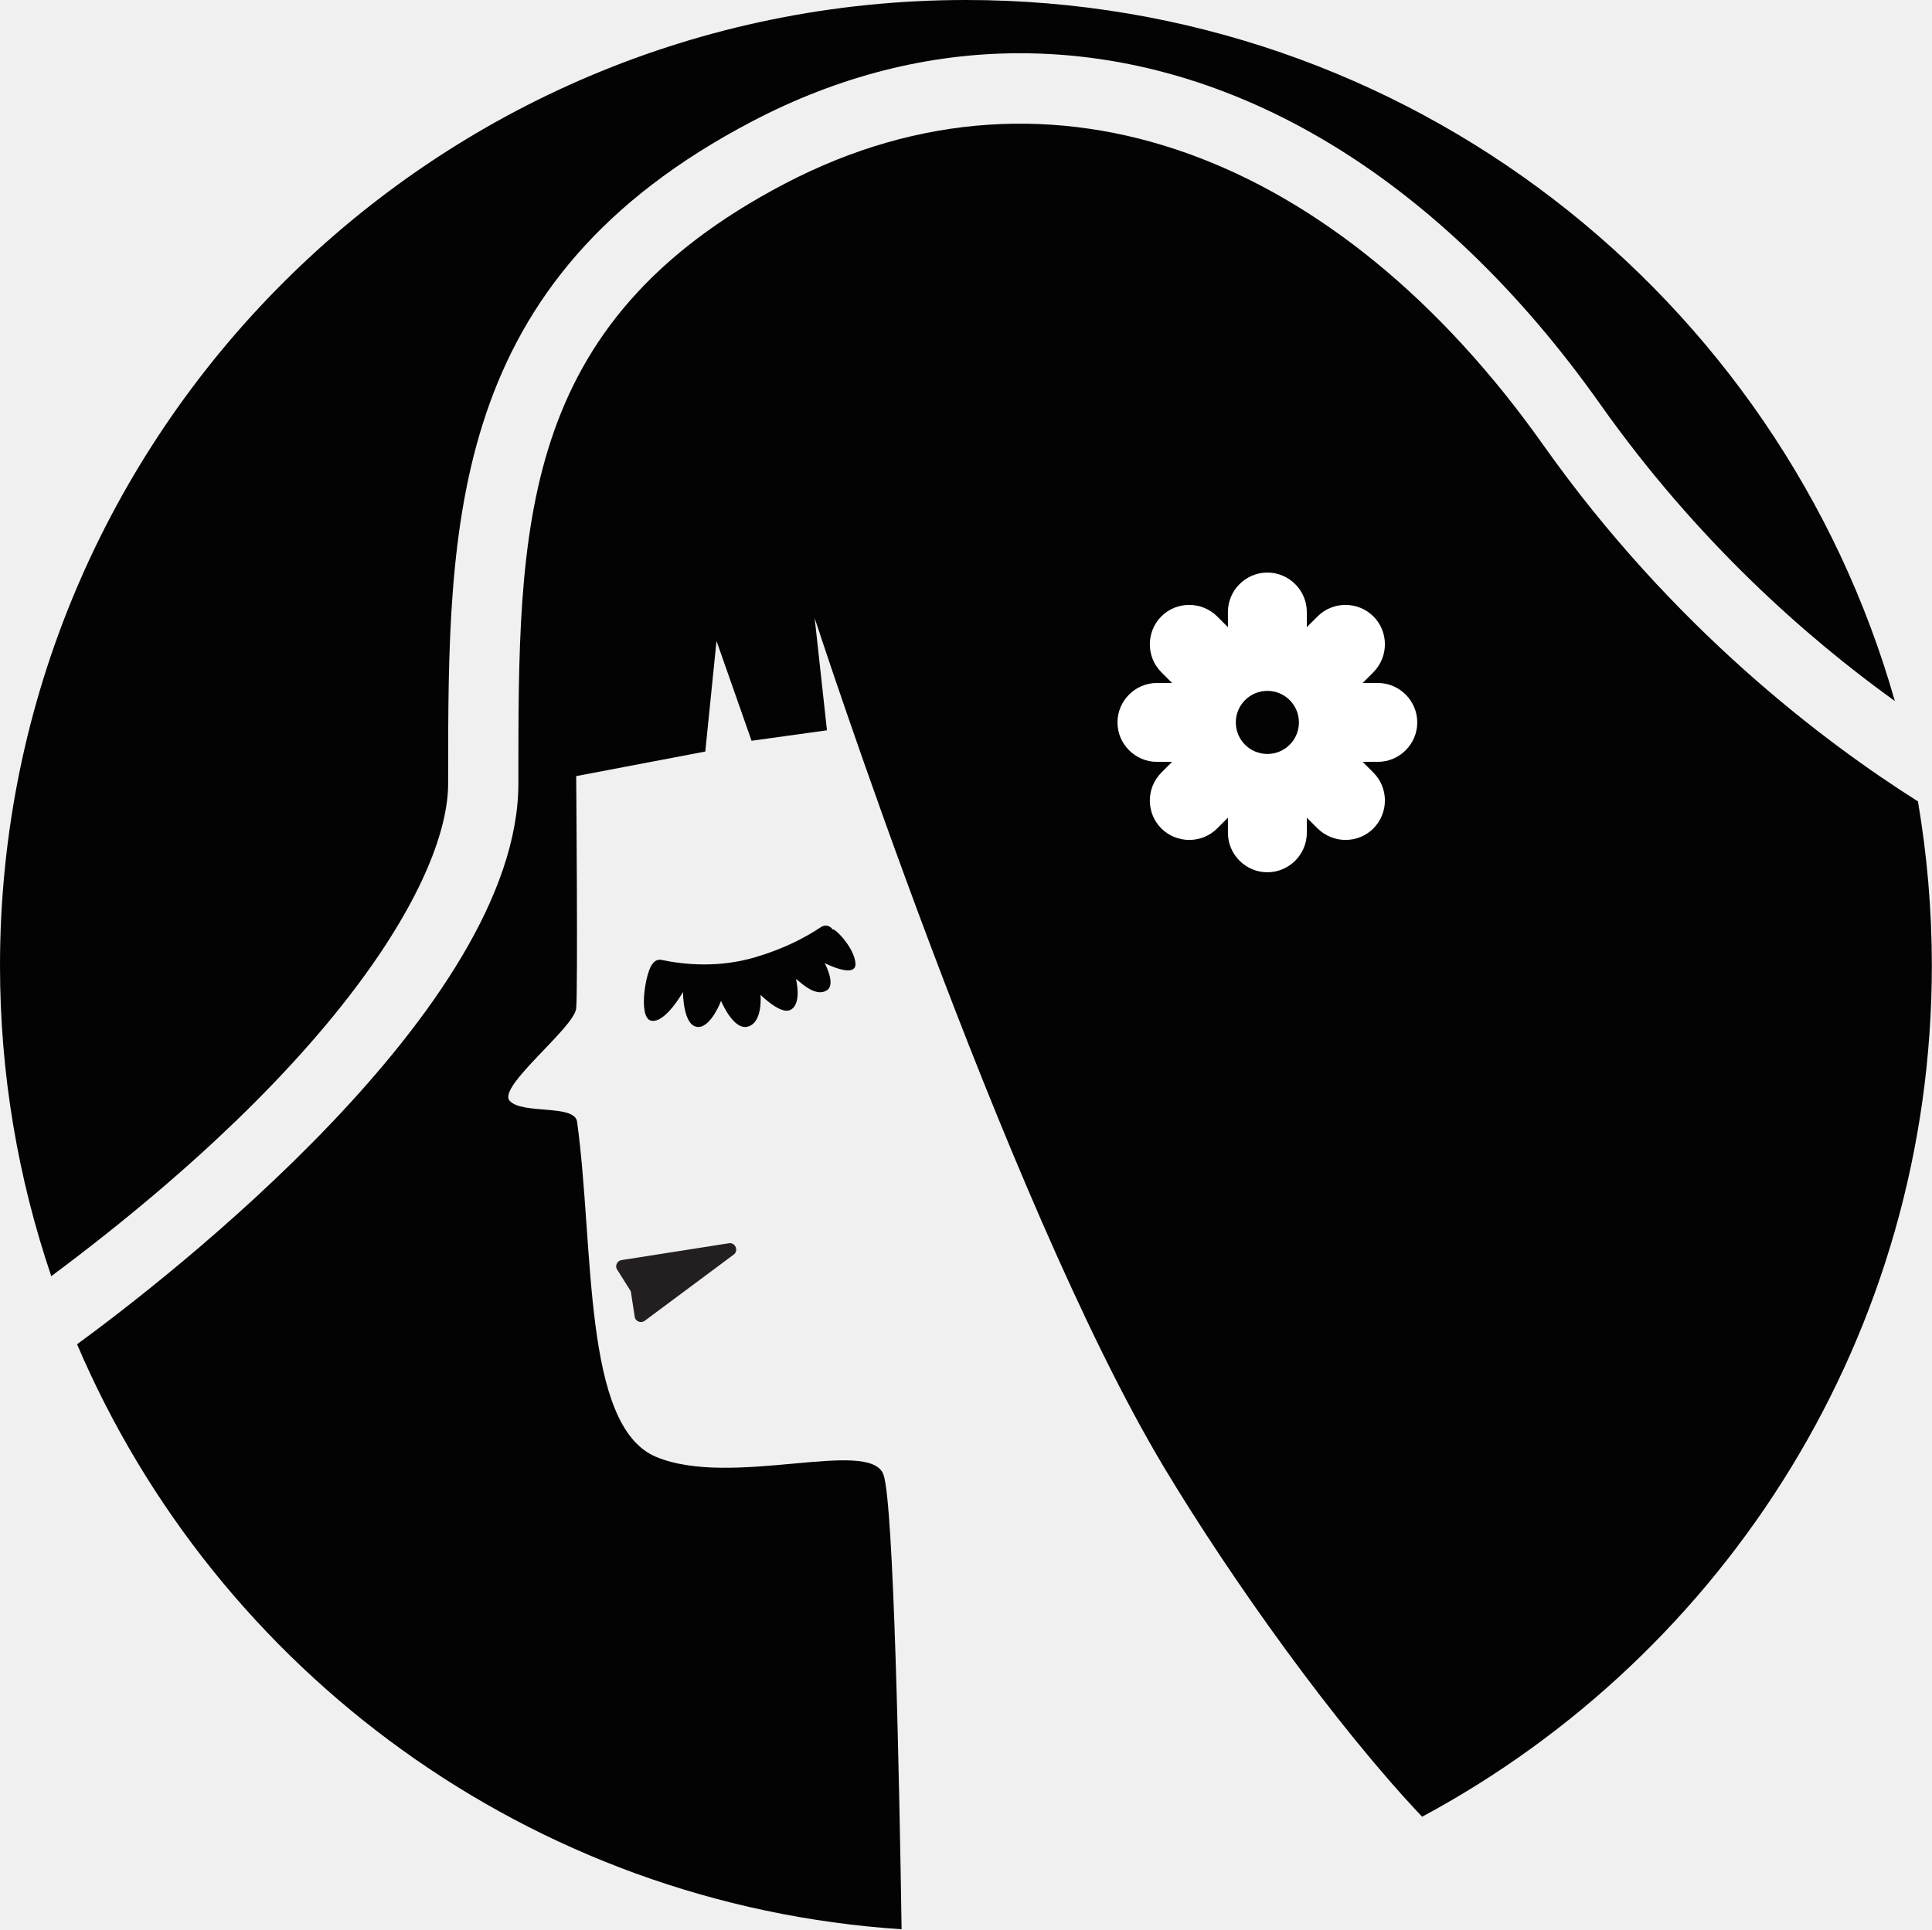
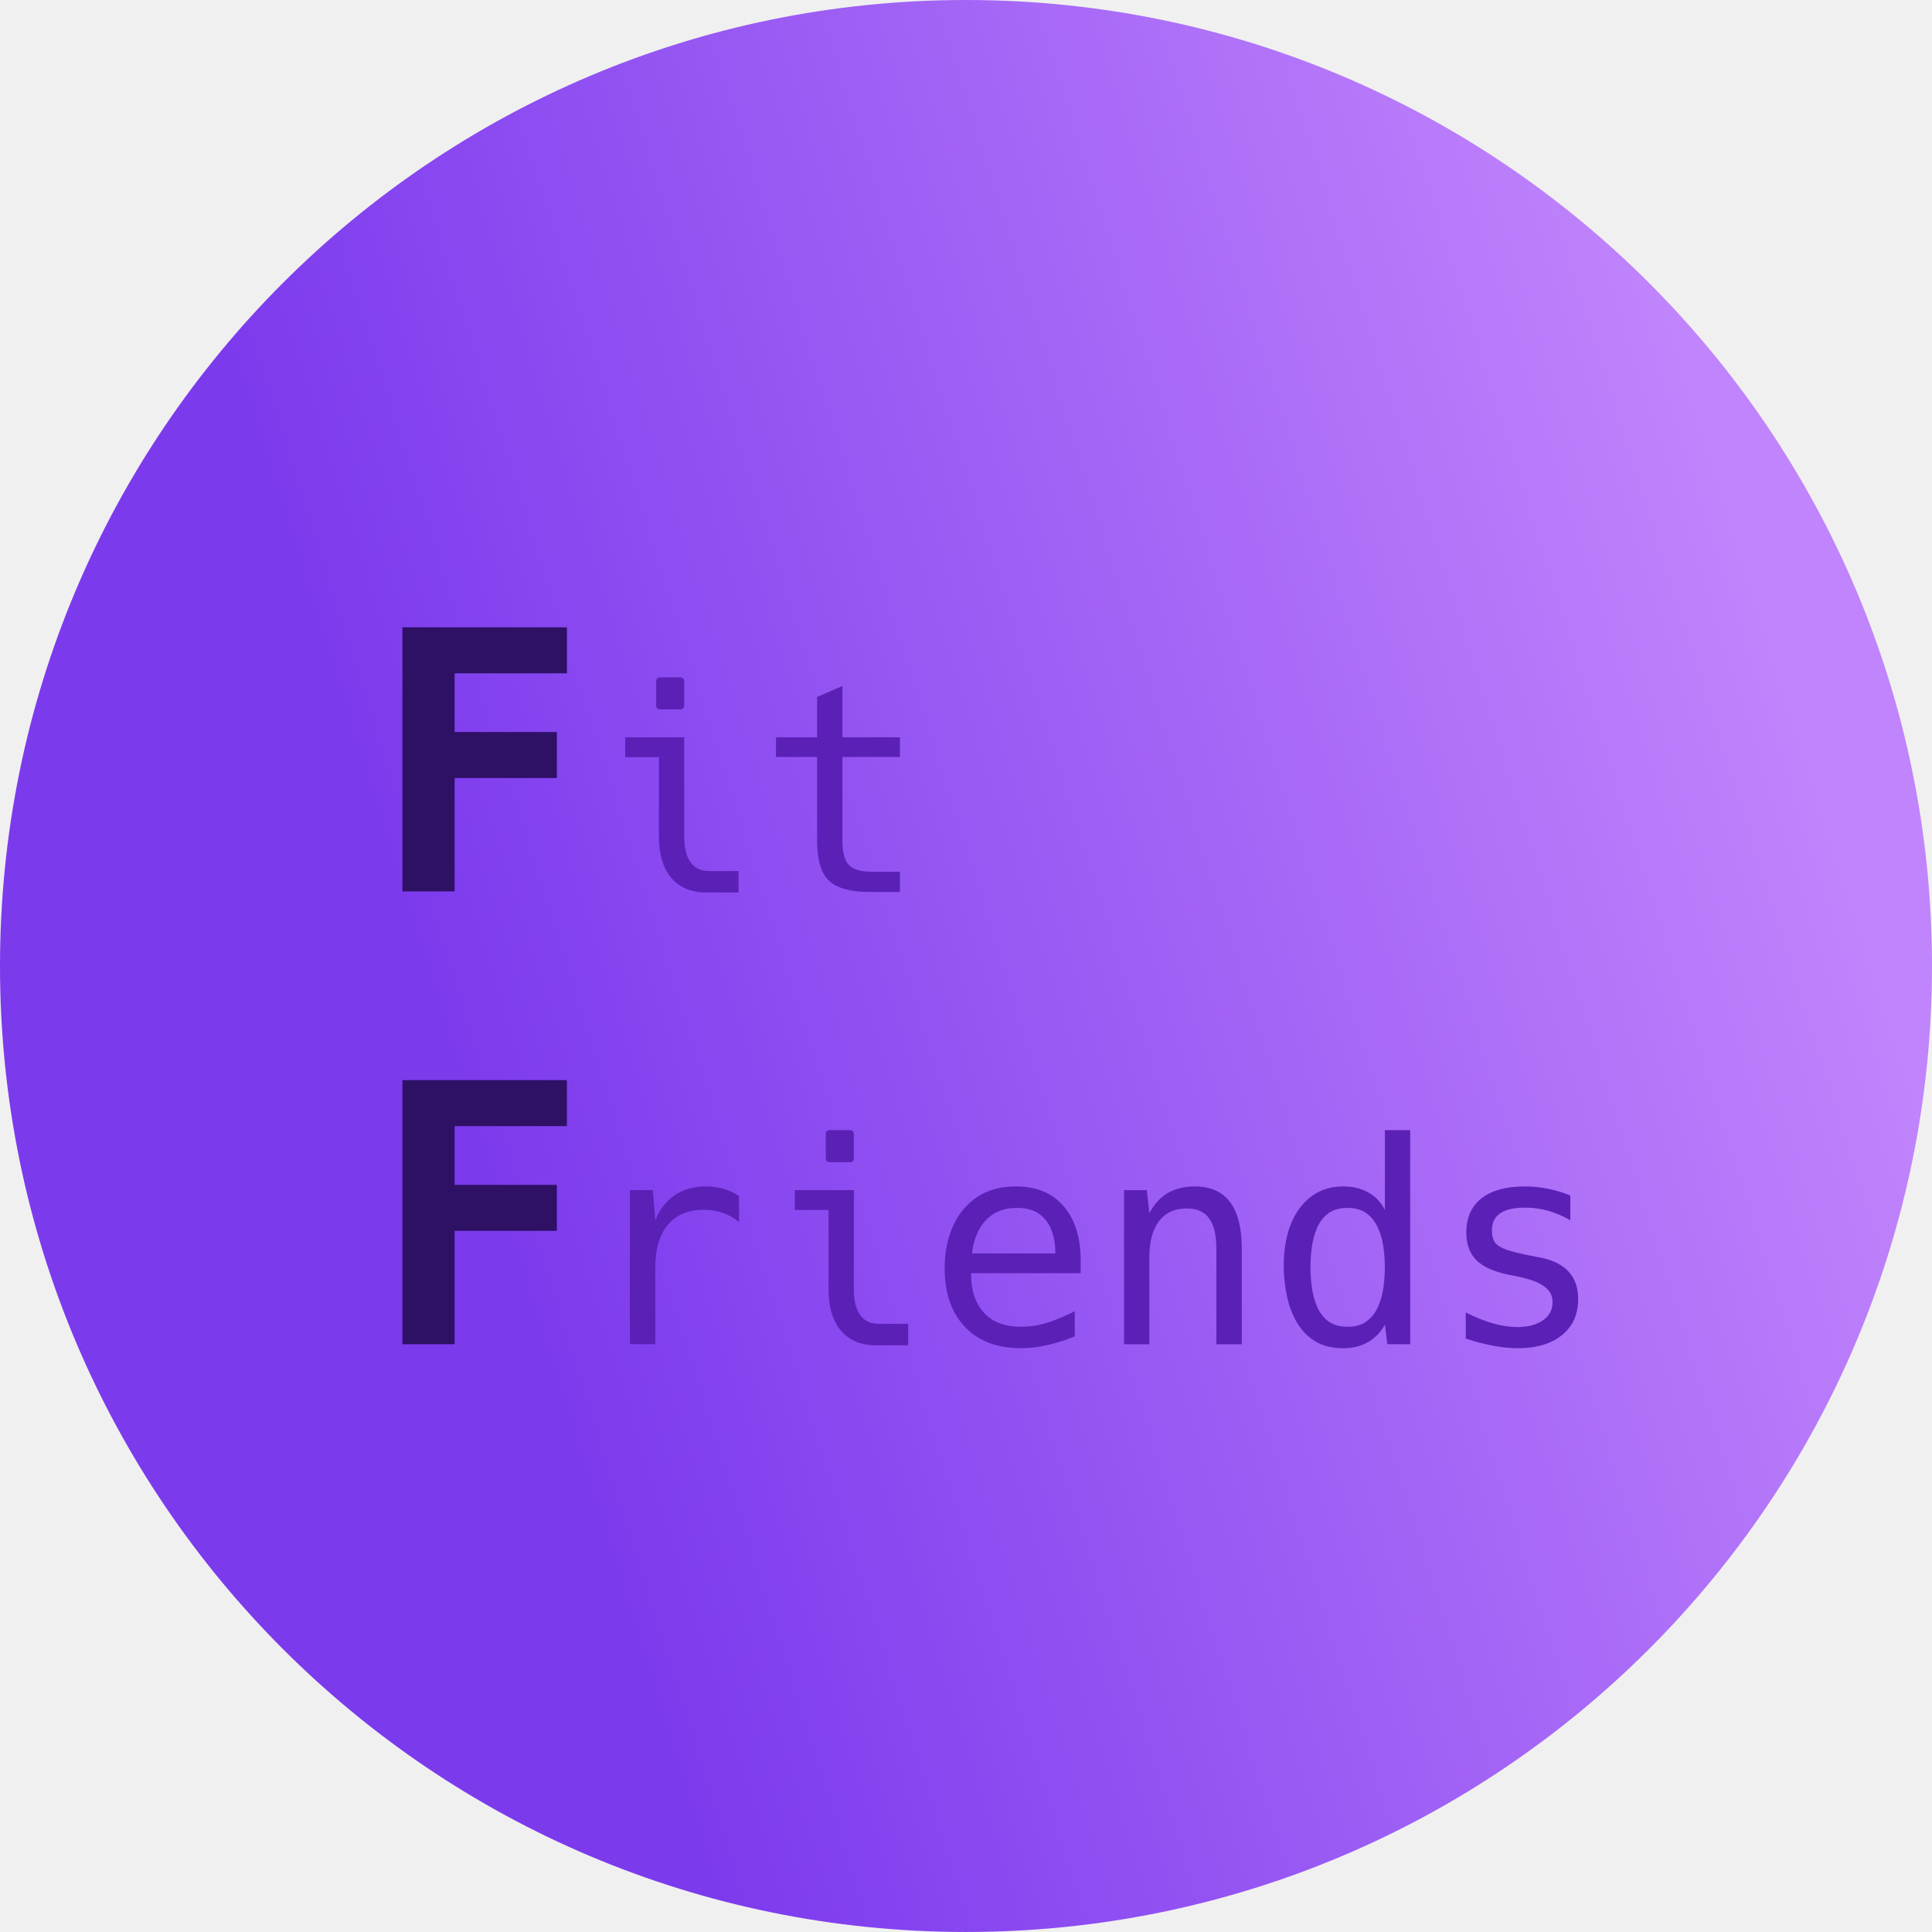
- <svg xmlns="http://www.w3.org/2000/svg" id="OBJECTS" viewBox="0 0 127.35 127.21">
-   <defs>
-     <style>
-       .cls-1 {
-         fill: #020302;
-       }
- 
-       .cls-2 {
-         fill: #fff;
-       }
- 
-       .cls-3 {
-         fill: #231f20;
-       }
-     </style>
+ <svg xmlns="http://www.w3.org/2000/svg" xmlns:xlink="http://www.w3.org/1999/xlink" width="512" height="512" viewBox="0 0 135.467 135.467" version="1.1" id="svg1">
+   <defs id="defs1">
+     <linearGradient id="linearGradient3">
+       <stop style="stop-color:#7c3aed;stop-opacity:1;" offset="0" id="stop3" />
+       <stop style="stop-color:#c084fc;stop-opacity:1;" offset="1" id="stop4" />
+     </linearGradient>
+     <linearGradient xlink:href="#linearGradient3" id="linearGradient4" x1="30.224" y1="70.575" x2="123.316" y2="41.275" gradientUnits="userSpaceOnUse" gradientTransform="translate(1.0681152e-5,1.4241536e-5)" />
  </defs>
-   <path class="cls-1" d="M29.54,51.65v-.33c0-16.89,0-32.84,20.06-43.33,5.68-2.97,11.61-4.48,17.62-4.48,14.12,0,27.71,8.22,38.26,23.14,6.37,9.01,13.57,15.36,19.42,19.57C117.33,19.55,92.79,0,63.68,0,28.51,0,0,28.51,0,63.68c0,7.16,1.2,14.04,3.38,20.46,19.28-14.36,26.16-26.43,26.16-32.48Z" />
-   <path class="cls-1" d="M126.43,52.84c-6.13-3.87-16.15-11.4-24.71-23.51C88.3,10.37,69.45,2.85,51.75,12.1c-17.7,9.25-17.58,22.67-17.58,39.55,0,14.76-23.24,32.7-29.09,36.98,9.18,21.53,29.88,36.96,54.35,38.57-.14-9.33-.51-28.17-1.2-29.99-.93-2.43-10.02,.93-14.99-1.16-4.85-2.04-4.06-13.77-5.2-22.09-.16-1.18-3.64-.46-4.45-1.39-.81-.93,4.28-4.82,4.39-6.09,.12-1.27,0-15.31,0-15.31l8.51-1.62,.74-7.29,2.31,6.58,4.97-.69-.81-7.4s12.5,38.42,23.02,55.98c4.48,7.47,11.33,17.04,17.02,23.05,20-10.74,33.6-31.85,33.6-56.13,0-3.69-.32-7.31-.92-10.84Z" />
-   <path class="cls-2" d="M90.82,50.23h-1l.71,.71c1.01,1.01,1.01,2.66,0,3.68h0c-1.01,1.01-2.66,1.01-3.68,0l-.71-.71v1c0,1.43-1.17,2.6-2.6,2.6s-2.6-1.17-2.6-2.6v-1l-.71,.71c-1.01,1.01-2.66,1.01-3.68,0h0c-1.01-1.01-1.01-2.66,0-3.68l.71-.71h-1c-1.43,0-2.6-1.17-2.6-2.6s1.17-2.6,2.6-2.6h1l-.71-.71c-1.01-1.01-1.01-2.66,0-3.68h0c1.01-1.01,2.66-1.01,3.68,0l.71,.71v-1c0-1.43,1.17-2.6,2.6-2.6s2.6,1.17,2.6,2.6v1l.71-.71c1.01-1.01,2.66-1.01,3.68,0,1.01,1.01,1.01,2.66,0,3.68l-.71,.71h1c1.43,0,2.6,1.17,2.6,2.6s-1.17,2.6-2.6,2.6Z" />
-   <path class="cls-1" d="M56.39,63.52c-.08-1.08-1.43-2.39-1.5-2.23-.15-.24-.48-.36-.77-.17-.98,.66-2.4,1.42-4.33,1.99-2.39,.71-4.66,.5-6.18,.18-.25-.05-.45,.06-.56,.22,0,0,0,0,0,0-.47,.38-1.04,3.63-.11,3.79,.93,.16,2.08-1.9,2.08-1.9,0,0-.01,2.31,1.01,2.31,.85,0,1.5-1.72,1.5-1.72,0,0,.82,2,1.79,1.69,.98-.3,.81-2.09,.81-2.09,0,0,1.26,1.26,1.91,1.02,.72-.26,.55-1.55,.43-2.05,.07-.05,1.22,1.29,2.05,.72,.59-.4-.16-1.78-.16-1.78,0,0,2.11,1.08,2.03,0Z" />
-   <path class="cls-1" d="M85.62,47.63c0,1.15-.93,2.08-2.08,2.08s-2.08-.93-2.08-2.08,.93-2.08,2.08-2.08,2.08,.93,2.08,2.08Z" />
-   <path class="cls-3" d="M40.97,83.08l7.07-1.11c.43-.07,.67,.49,.32,.75l-5.86,4.36c-.23,.17-.55,.07-.65-.19l-.27-1.75-.94-1.5c-.09-.25,.07-.52,.33-.56Z" />
+   <g id="layer1">
+     <circle style="fill:url(#linearGradient4);stroke:none;stroke-width:4.233;stroke-linecap:square;stroke-linejoin:bevel;stroke-dasharray:none;stroke-opacity:1" id="path1" cx="67.733" cy="67.733" r="67.733" />
+     <g id="text16" style="font-size:19.756px;letter-spacing:0px;fill:#2e1065;stroke-width:4.233;stroke-linecap:square;stroke-linejoin:bevel" aria-label="FitFriends">
+       <path style="font-weight:bold;font-size:25.4px;font-family:Hack;-inkscape-font-specification:'Hack Bold'" d="m 28.217,43.986 h 11.534 v 3.225 h -7.875 v 4.118 h 7.169 v 3.225 h -7.169 v 7.95 h -3.659 z" id="path2" />
+       <path style="font-family:Hack;-inkscape-font-specification:Hack;fill:#5b21b6" d="m 46.297,49.741 q -0.289,0 -0.289,-0.289 v -1.669 q 0,-0.289 0.289,-0.289 h 1.389 q 0.289,0 0.289,0.289 v 1.669 q 0,0.289 -0.289,0.289 z m 3.241,12.839 q -1.592,0 -2.469,-1.023 -0.868,-1.032 -0.868,-2.894 V 53.088 h -2.363 v -1.389 h 4.138 v 6.965 q 0,1.177 0.444,1.794 0.444,0.617 1.293,0.617 h 2.074 v 1.505 z m 11.392,-0.039 q -1.987,0 -2.817,-0.801 -0.82,-0.81 -0.82,-2.759 v -5.904 h -2.884 v -1.379 h 2.884 v -2.826 l 1.775,-0.772 v 3.598 h 4.032 v 1.379 h -4.032 v 5.904 q 0,1.186 0.453,1.669 0.453,0.473 1.582,0.473 h 1.997 v 1.418 z" id="path3" />
+       <path style="font-weight:bold;font-size:25.4px;font-family:Hack;-inkscape-font-specification:'Hack Bold'" d="m 28.217,75.736 h 11.534 v 3.225 h -7.875 v 4.118 h 7.169 v 3.225 h -7.169 v 7.95 h -3.659 z" id="path4" />
+       <path style="font-family:Hack;-inkscape-font-specification:Hack;fill:#5b21b6" d="m 44.165,83.449 h 1.611 l 0.174,2.113 q 0.453,-1.148 1.36,-1.756 0.916,-0.617 2.19,-0.617 1.331,0 2.315,0.675 v 1.814 q -1.042,-0.849 -2.469,-0.849 -1.64,0 -2.518,1.051 -0.878,1.042 -0.878,3 v 5.373 H 44.165 Z m 14.026,-1.958 q -0.289,0 -0.289,-0.289 v -1.669 q 0,-0.289 0.289,-0.289 h 1.389 q 0.289,0 0.289,0.289 v 1.669 q 0,0.289 -0.289,0.289 z m 3.241,12.839 q -1.592,0 -2.469,-1.023 Q 58.095,92.276 58.095,90.414 V 84.838 h -2.363 v -1.389 h 4.138 v 6.965 q 0,1.177 0.444,1.794 0.444,0.617 1.293,0.617 h 2.074 v 1.505 z m 10.148,0.203 q -2.498,0 -3.926,-1.495 -1.418,-1.505 -1.418,-4.1 0,-1.611 0.559,-2.913 0.569,-1.302 1.678,-2.064 1.119,-0.772 2.759,-0.772 2.161,0 3.347,1.389 1.196,1.379 1.196,3.83 v 0.868 h -7.688 v 0.058 q 0,1.688 0.887,2.691 0.887,1.003 2.624,1.003 1.003,0 1.939,-0.318 0.945,-0.318 1.823,-0.772 v 1.765 q -0.916,0.376 -1.862,0.598 -0.936,0.232 -1.92,0.232 z m 2.421,-6.646 q 0,-0.897 -0.27,-1.621 -0.27,-0.723 -0.868,-1.148 -0.588,-0.424 -1.563,-0.424 -0.984,0 -1.65,0.434 -0.656,0.424 -1.032,1.148 -0.367,0.723 -0.463,1.611 z m 4.813,-4.437 h 1.601 l 0.174,1.621 q 0.974,-1.881 3.174,-1.881 3.309,0 3.309,4.37 v 6.695 H 85.287 v -6.695 q 0,-1.457 -0.511,-2.141 -0.502,-0.685 -1.563,-0.685 -1.264,0 -1.949,0.897 -0.675,0.887 -0.675,2.518 v 6.106 H 78.815 Z m 15.357,11.084 q -1.177,0 -1.977,-0.502 -0.801,-0.502 -1.283,-1.341 -0.473,-0.839 -0.685,-1.852 -0.212,-1.023 -0.212,-2.055 0,-2.585 1.129,-4.09 1.138,-1.505 3.068,-1.505 0.945,0 1.698,0.405 0.752,0.395 1.196,1.235 v -5.585 h 1.775 v 15.01 h -1.601 l -0.174,-1.36 q -0.955,1.64 -2.932,1.64 z m 0.318,-1.505 q 0.839,0 1.35,-0.395 0.521,-0.395 0.791,-1.023 0.28,-0.637 0.376,-1.36 0.096,-0.733 0.096,-1.399 0,-0.656 -0.096,-1.379 -0.096,-0.723 -0.376,-1.35 -0.27,-0.637 -0.791,-1.032 -0.511,-0.395 -1.35,-0.395 -0.849,0 -1.37,0.395 -0.511,0.395 -0.781,1.032 -0.26,0.627 -0.357,1.35 -0.096,0.723 -0.096,1.379 0,0.656 0.096,1.389 0.096,0.723 0.357,1.36 0.27,0.627 0.781,1.032 0.521,0.395 1.37,0.395 z m 11.913,1.505 q -1.543,0 -3.627,-0.675 v -1.833 q 2.026,1.023 3.608,1.023 1.129,0 1.804,-0.473 0.675,-0.473 0.675,-1.264 0,-0.685 -0.569,-1.1 -0.559,-0.424 -1.794,-0.685 l -0.743,-0.154 q -1.524,-0.309 -2.238,-1.013 -0.704,-0.714 -0.704,-1.939 0,-1.553 1.061,-2.392 1.061,-0.839 3.019,-0.839 1.659,0 3.212,0.637 v 1.736 q -1.514,-0.887 -3.164,-0.887 -2.334,0 -2.334,1.592 0,0.521 0.203,0.83 0.203,0.299 0.772,0.511 0.569,0.203 1.678,0.424 l 0.714,0.135 q 2.682,0.531 2.682,2.923 0,1.601 -1.138,2.527 -1.138,0.916 -3.116,0.916 z" id="path5" />
+     </g>
+   </g>
</svg>
